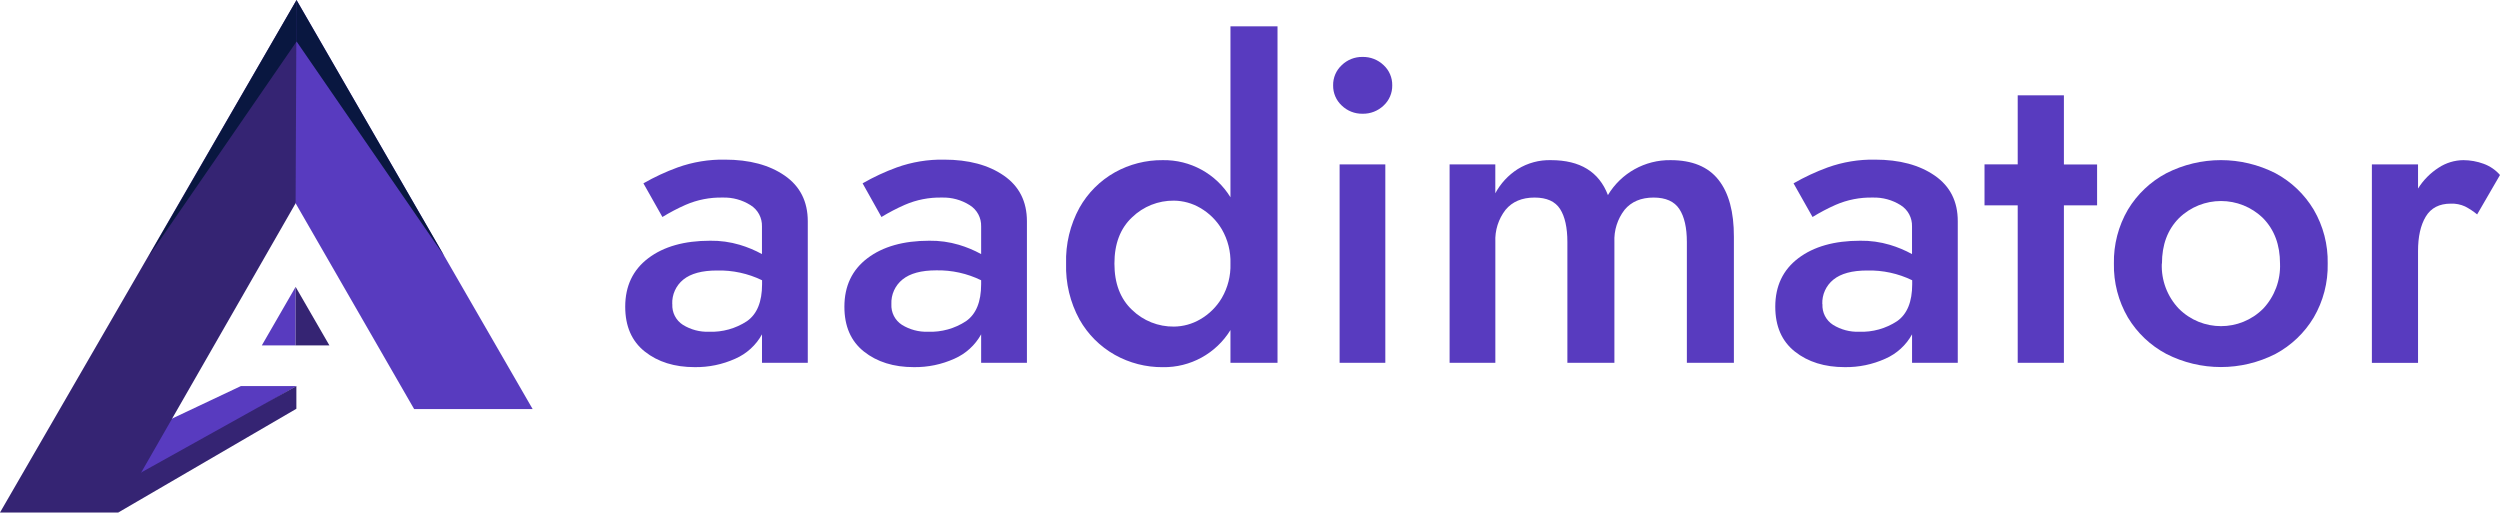
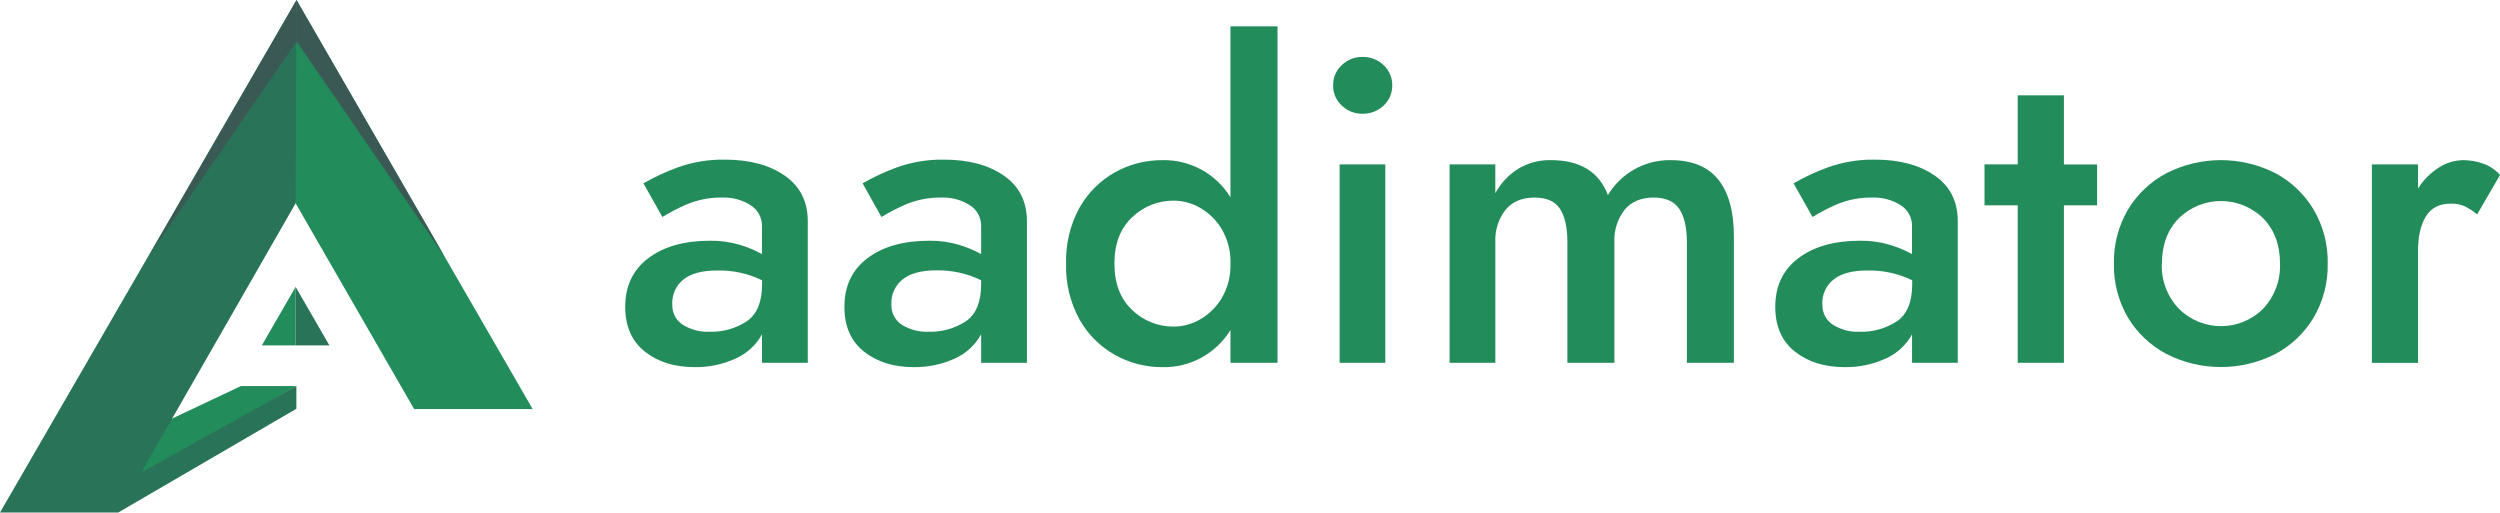
<svg xmlns="http://www.w3.org/2000/svg" viewBox="0 0 686.88 140.81">
  <defs>
-     <style>.cls-1{fill:#583bbf;}.cls-2{fill:#352473;}.cls-3{fill:#091740;}</style>
+     <style>.cls-1{fill:#238c5b;}.cls-2{fill:#297358;}.cls-3{fill:#3b5954;}</style>
  </defs>
  <g id="Layer_2" data-name="Layer 2">
    <g id="Layer_1-2" data-name="Layer 1">
      <path class="cls-1" d="M182,59.62l-5.22-9.25A61,61,0,0,1,186.18,46a36.56,36.56,0,0,1,13-2.14q10.08,0,16.42,4.39t6.34,12.56V99.68H209.36V91.86a15.44,15.44,0,0,1-7.35,6.7,26.2,26.2,0,0,1-11.15,2.31q-8.3,0-13.69-4.27t-5.39-12.33q0-8.53,6.34-13.33t17-4.8a27.3,27.3,0,0,1,8.12,1.12,31.41,31.41,0,0,1,6.11,2.55V62.23a6.63,6.63,0,0,0-3.15-5.87,13.57,13.57,0,0,0-7.64-2.08,24.22,24.22,0,0,0-10.19,2A53.5,53.5,0,0,0,182,59.62Zm2.72,23.94a6.33,6.33,0,0,0,2.91,5.69,12.77,12.77,0,0,0,7.17,1.9,17.76,17.76,0,0,0,10.43-2.91q4.14-2.89,4.15-10.13V77A26.85,26.85,0,0,0,197,74.32q-6.17,0-9.25,2.49A8.23,8.23,0,0,0,184.7,83.56Z" />
      <path class="cls-1" d="M242.18,59.62,237,50.37A61,61,0,0,1,246.39,46a36.56,36.56,0,0,1,13-2.14q10.08,0,16.42,4.39t6.34,12.56V99.68H269.57V91.86a15.53,15.53,0,0,1-7.35,6.7,26.2,26.2,0,0,1-11.15,2.31q-8.3,0-13.69-4.27T232,84.27q0-8.53,6.34-13.33t17-4.8a27.3,27.3,0,0,1,8.12,1.12,31.41,31.41,0,0,1,6.11,2.55V62.23a6.63,6.63,0,0,0-3.15-5.87,13.57,13.57,0,0,0-7.64-2.08,24.22,24.22,0,0,0-10.19,2A54.63,54.63,0,0,0,242.18,59.62Zm2.73,23.94a6.35,6.35,0,0,0,2.9,5.69,12.83,12.83,0,0,0,7.18,1.9,17.76,17.76,0,0,0,10.43-2.91q4.14-2.89,4.15-10.13V77a26.85,26.85,0,0,0-12.33-2.72q-6.17,0-9.25,2.49A8.23,8.23,0,0,0,244.91,83.56Z" />
      <path class="cls-1" d="M292.91,72.42a30.13,30.13,0,0,1,3.68-15.35,25.49,25.49,0,0,1,9.72-9.72A26.52,26.52,0,0,1,319.46,44a21.4,21.4,0,0,1,18.61,10.2V7.23H351V99.68H338.07v-9a21.4,21.4,0,0,1-18.61,10.2,26.52,26.52,0,0,1-13.15-3.38,25.49,25.49,0,0,1-9.72-9.72A30.13,30.13,0,0,1,292.91,72.42Zm13.28,0q0,8.17,4.86,12.74a16.24,16.24,0,0,0,11.49,4.57,14.55,14.55,0,0,0,7.23-2,16.41,16.41,0,0,0,5.93-5.87,17.64,17.64,0,0,0,2.37-9.42A17.66,17.66,0,0,0,335.7,63a16.41,16.41,0,0,0-5.93-5.87,14.55,14.55,0,0,0-7.23-2,16.24,16.24,0,0,0-11.49,4.57Q306.19,64.24,306.19,72.42Z" />
      <path class="cls-1" d="M366.28,23.47a7.36,7.36,0,0,1,2.37-5.57,8,8,0,0,1,5.69-2.26,8.13,8.13,0,0,1,5.81,2.26,7.36,7.36,0,0,1,2.37,5.57A7.38,7.38,0,0,1,380.15,29a8.13,8.13,0,0,1-5.81,2.25A8,8,0,0,1,368.65,29,7.38,7.38,0,0,1,366.28,23.47Zm1.78,21.69h12.56V99.68H368.06Z" />
      <path class="cls-1" d="M476.39,65.07V99.68H463.47V66.49q0-5.92-2.07-9.06t-7.06-3.15q-5.2,0-8,3.38a13.49,13.49,0,0,0-2.78,8.83V99.68H430.64V66.49q0-5.92-2-9.06t-7-3.15c-3.48,0-6.14,1.13-8,3.38a13.44,13.44,0,0,0-2.79,8.83V99.68H398.28V45.16h12.56V53.1A17.92,17.92,0,0,1,417,46.46,16.55,16.55,0,0,1,426.13,44q12,0,15.65,9.6A19.74,19.74,0,0,1,459,44q8.88,0,13.15,5.4T476.39,65.07Z" />
      <path class="cls-1" d="M498,59.62l-5.22-9.25A61,61,0,0,1,502.16,46a36.56,36.56,0,0,1,13-2.14q10.08,0,16.42,4.39T537.9,60.8V99.68H525.34V91.86a15.44,15.44,0,0,1-7.35,6.7,26.18,26.18,0,0,1-11.14,2.31q-8.31,0-13.7-4.27t-5.39-12.33q0-8.53,6.34-13.33t17-4.8a27.3,27.3,0,0,1,8.12,1.12,31.41,31.41,0,0,1,6.11,2.55V62.23a6.64,6.64,0,0,0-3.14-5.87,13.63,13.63,0,0,0-7.65-2.08,24.22,24.22,0,0,0-10.19,2A53.5,53.5,0,0,0,498,59.62Zm2.72,23.94a6.33,6.33,0,0,0,2.91,5.69,12.77,12.77,0,0,0,7.17,1.9,17.73,17.73,0,0,0,10.43-2.91q4.14-2.89,4.15-10.13V77A26.85,26.85,0,0,0,513,74.32q-6.17,0-9.25,2.49A8.23,8.23,0,0,0,500.68,83.56Z" />
      <path class="cls-1" d="M554.37,26.19h12.69v19h9.12V56.42h-9.12V99.68H554.37V56.42h-9.12V45.16h9.12Z" />
      <path class="cls-1" d="M580.8,72.42a28.27,28.27,0,0,1,3.85-14.82,27.17,27.17,0,0,1,10.55-10,33,33,0,0,1,30,0,27.21,27.21,0,0,1,10.49,10,28.17,28.17,0,0,1,3.85,14.82,28.17,28.17,0,0,1-3.85,14.82,27.21,27.21,0,0,1-10.49,10,33,33,0,0,1-30,0,27.17,27.17,0,0,1-10.55-10A28.27,28.27,0,0,1,580.8,72.42Zm13.16,0a17,17,0,0,0,4.68,12.39,16.38,16.38,0,0,0,23.17,0,17.09,17.09,0,0,0,4.63-12.39c0-5.14-1.54-9.28-4.63-12.45a16.53,16.53,0,0,0-23.17,0C595.52,63.14,594,67.28,594,72.42Z" />
      <path class="cls-1" d="M680.6,58.91a18.84,18.84,0,0,0-3.32-2.19,8.65,8.65,0,0,0-3.91-.77q-4.74,0-6.88,3.55T664.36,69v30.7H651.68V45.16h12.68V51.8a18.38,18.38,0,0,1,5.69-5.75A12.57,12.57,0,0,1,676.81,44a16.25,16.25,0,0,1,5.57,1,10.91,10.91,0,0,1,4.5,3.08Z" />
      <polygon class="cls-1" points="32.49 134.59 81.43 106.08 66.17 106.08 31.13 122.63 32.49 134.59" />
      <polygon class="cls-2" points="81.43 106.08 81.43 112.31 32.49 140.81 32.49 133.32 81.43 106.08" />
      <polygon class="cls-2" points="0 140.81 32.49 140.81 83.05 52.66 81.46 0 0 140.81" />
      <polygon class="cls-1" points="81.22 55.85 81.46 0 146.35 112.4 113.79 112.4 81.22 55.85" />
      <polygon class="cls-3" points="81.46 0 81.46 11.36 122.11 70.41 81.46 0" />
      <polygon class="cls-3" points="81.52 0 81.52 11.36 40.87 70.41 81.52 0" />
      <polygon class="cls-1" points="71.94 94.89 81.22 94.89 81.22 78.82 71.94 94.89" />
      <polygon class="cls-2" points="81.22 78.82 81.22 94.89 90.5 94.89 81.22 78.82" />
    </g>
  </g>
</svg>
